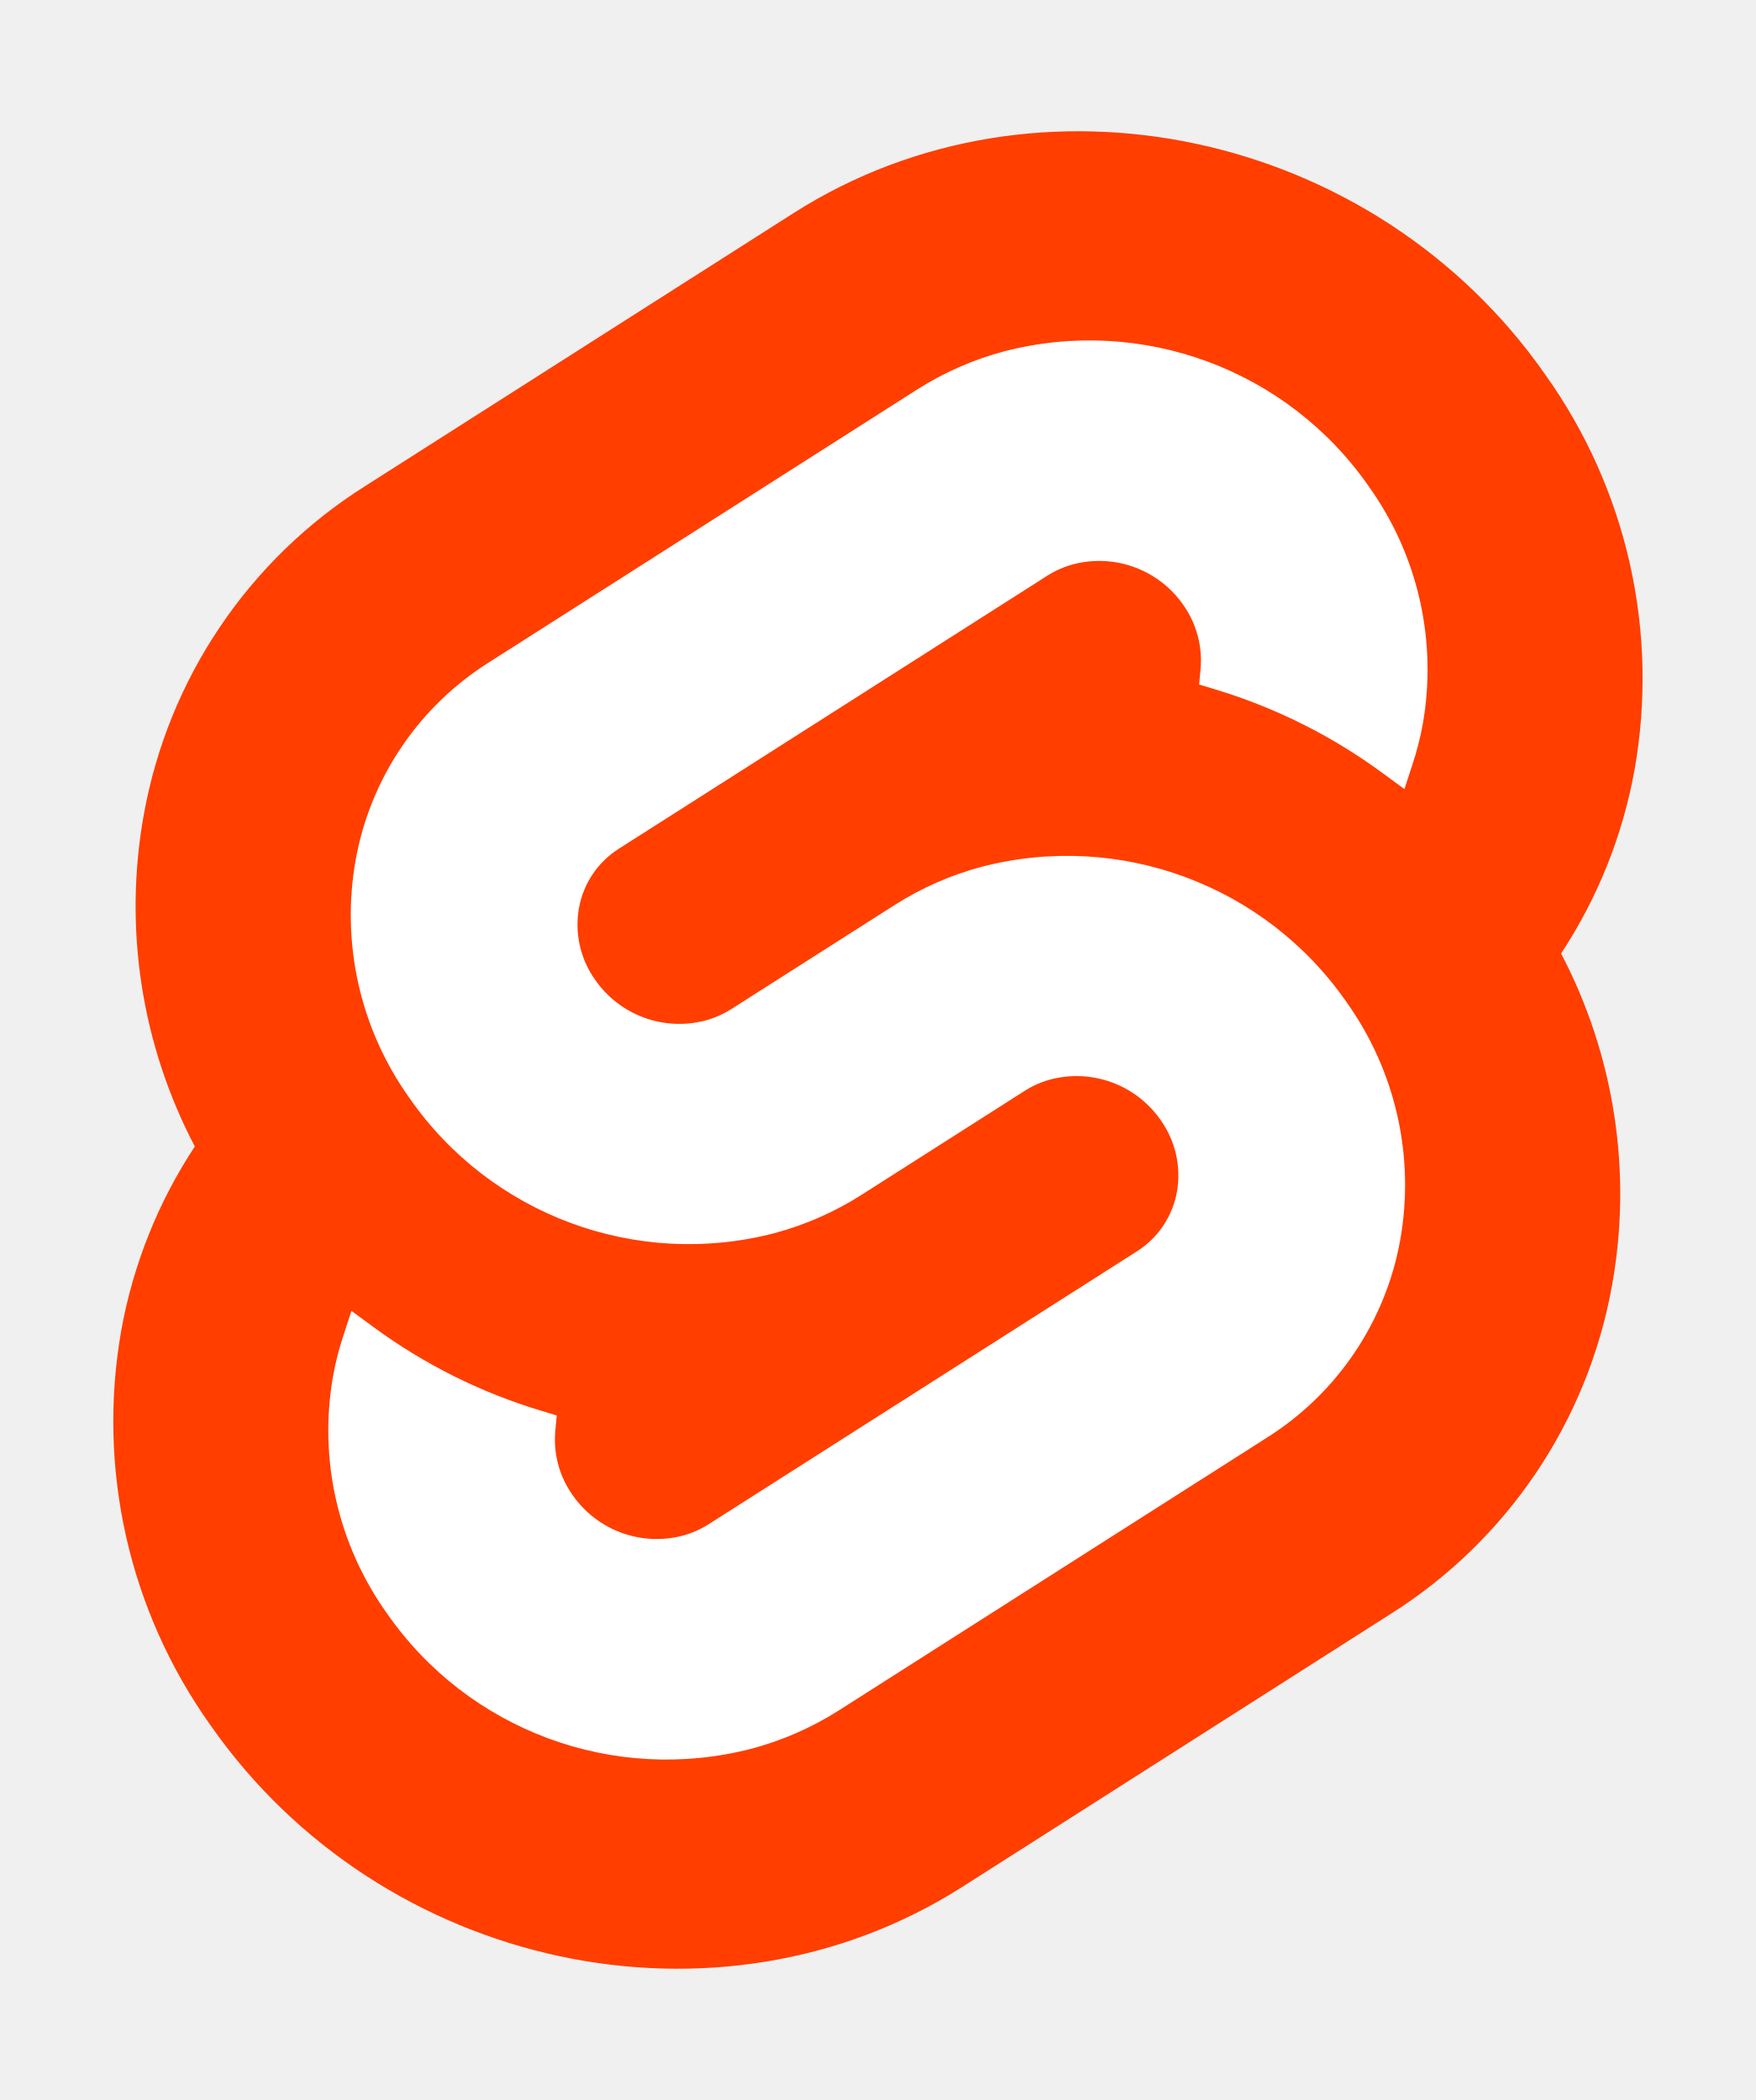
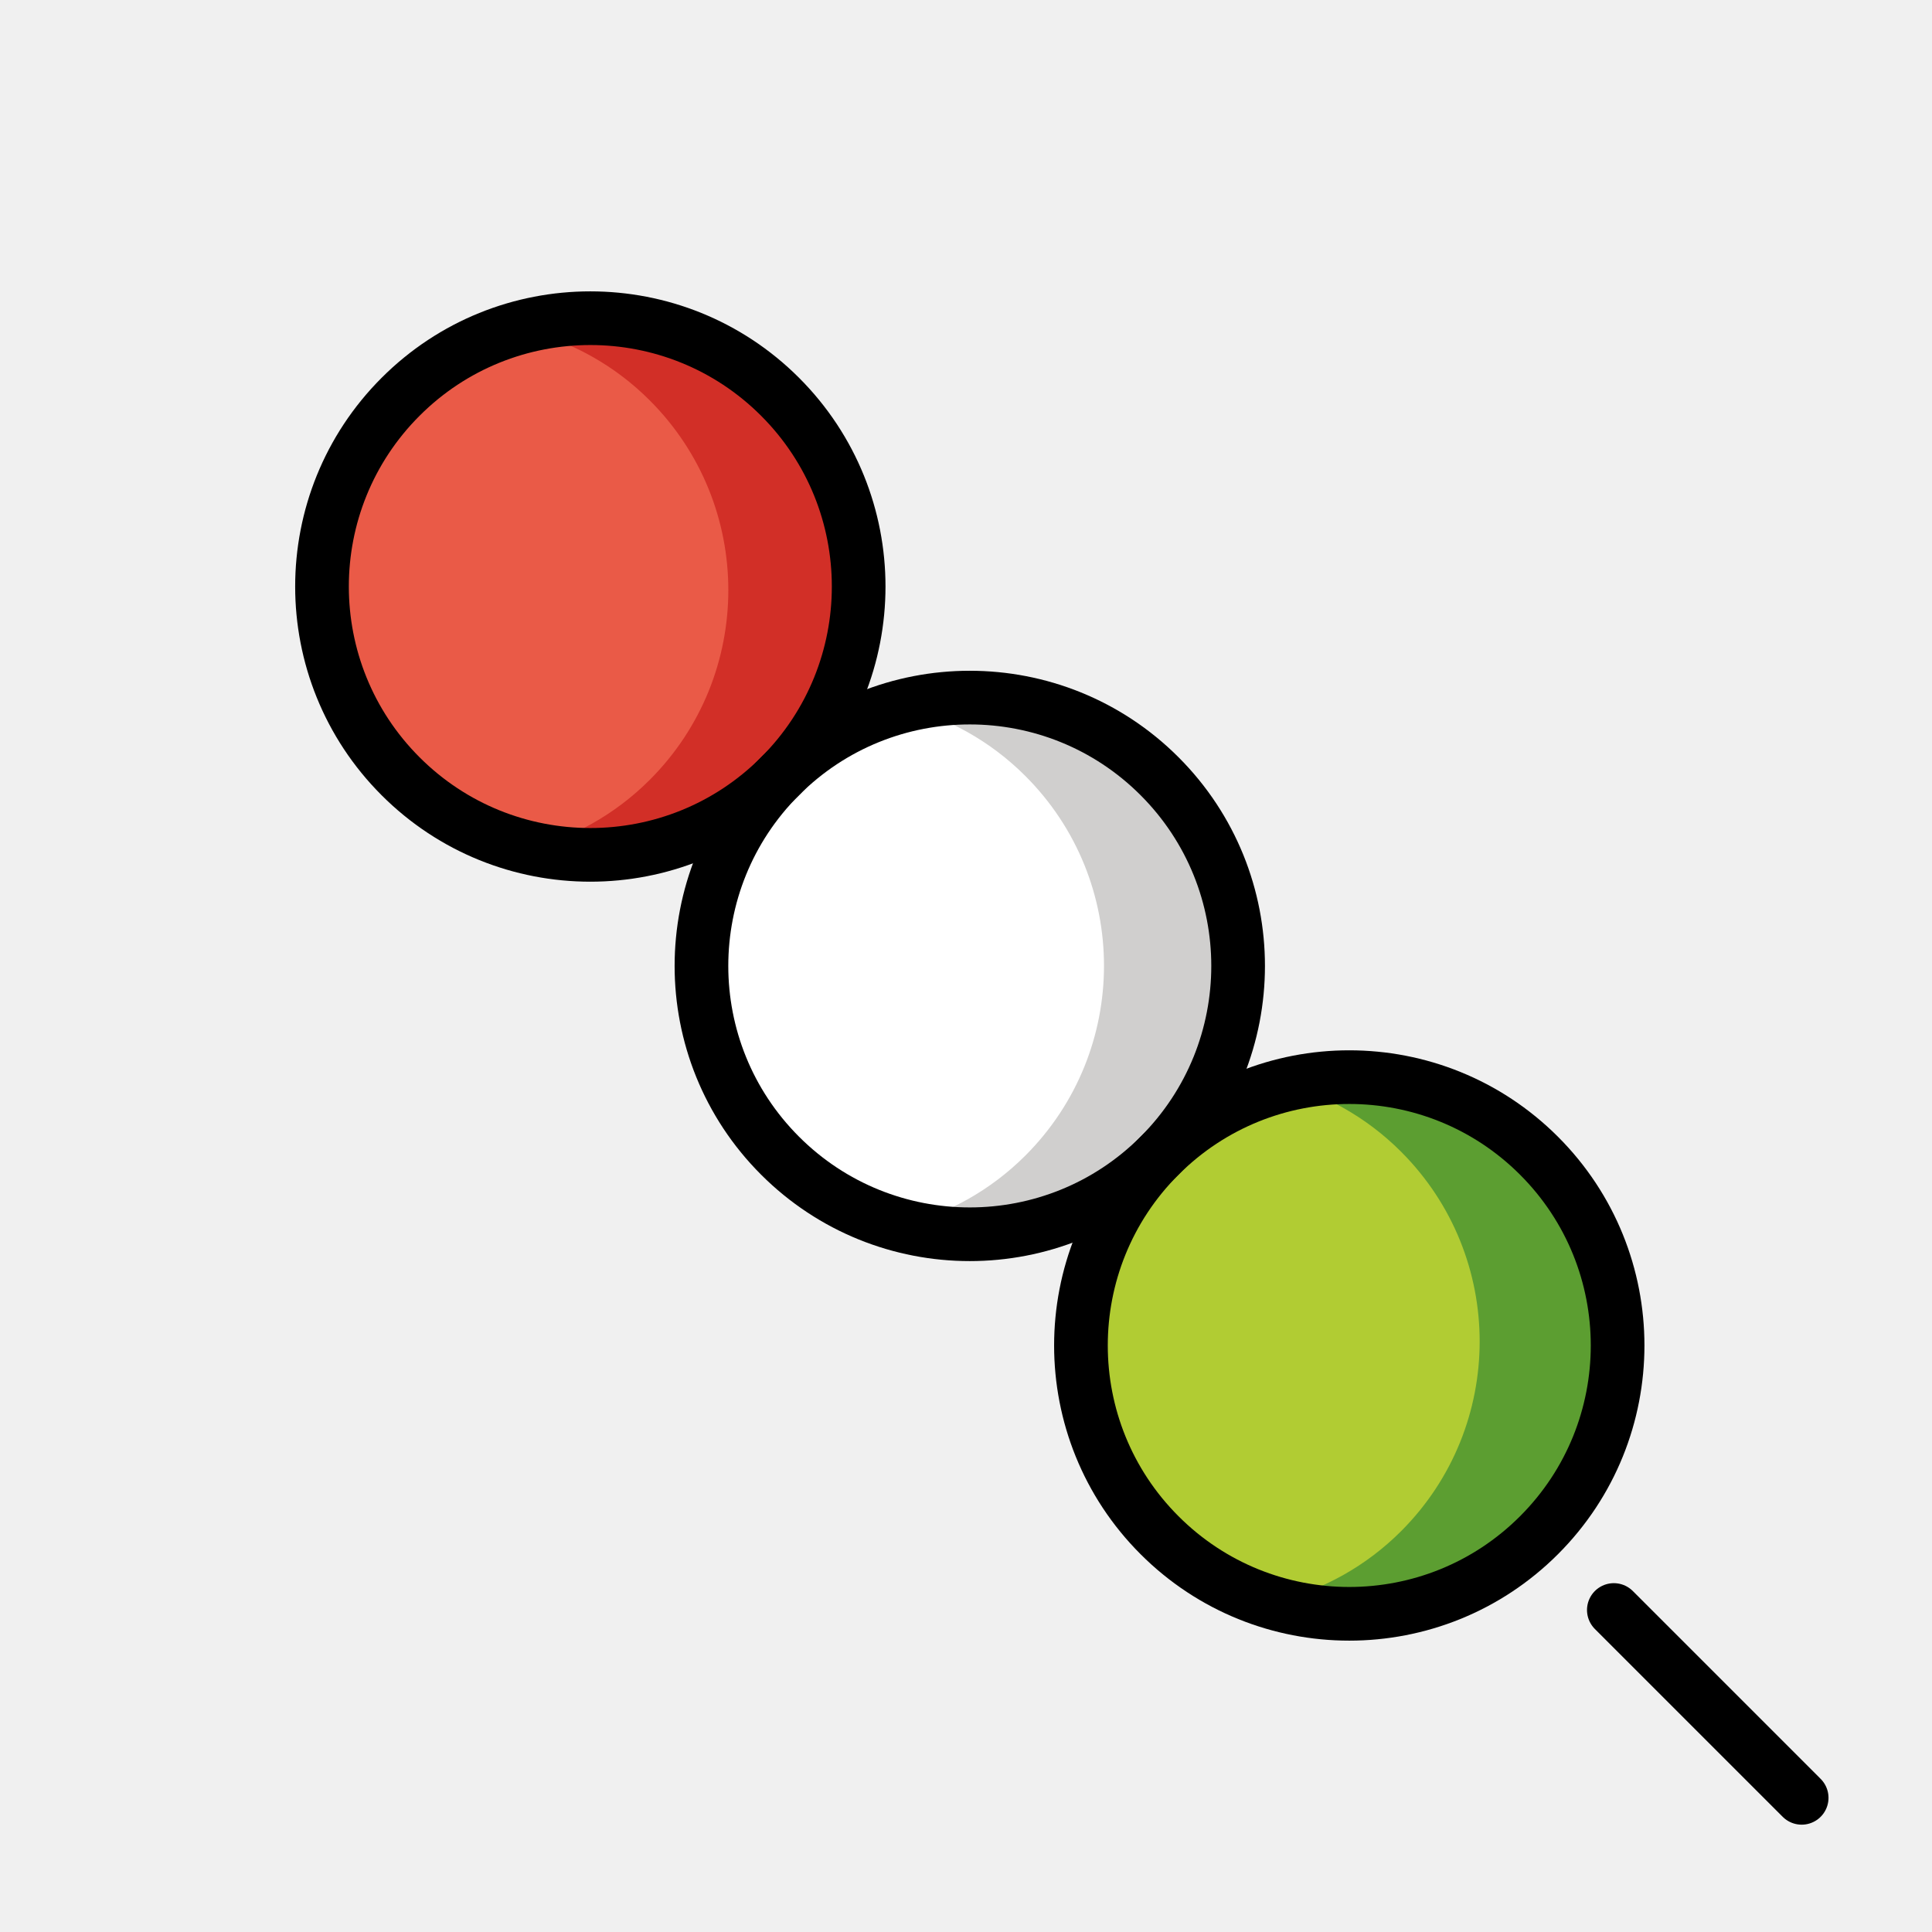
- <svg xmlns="http://www.w3.org/2000/svg" width="107" height="128" viewBox="0 0 107 128">
-   <path d="M94.157 22.819c-10.4-14.885-30.94-19.297-45.792-9.835L22.282 29.608A29.92 29.92 0 0 0 8.764 49.65a31.5 31.5 0 0 0 3.108 20.231 30 30 0 0 0-4.477 11.183 31.9 31.9 0 0 0 5.448 24.116c10.402 14.887 30.942 19.297 45.791 9.835l26.083-16.624A29.92 29.92 0 0 0 98.235 78.35a31.53 31.53 0 0 0-3.105-20.232 30 30 0 0 0 4.474-11.182 31.88 31.88 0 0 0-5.447-24.116" style="fill:#ff3e00" />
-   <path d="M45.817 106.582a20.72 20.72 0 0 1-22.237-8.243 19.17 19.17 0 0 1-3.277-14.503 18 18 0 0 1 .624-2.435l.49-1.498 1.337.981a33.6 33.6 0 0 0 10.203 5.098l.97.294-.09.968a5.85 5.85 0 0 0 1.052 3.878 6.24 6.24 0 0 0 6.695 2.485 5.8 5.8 0 0 0 1.603-.704L69.27 76.28a5.43 5.43 0 0 0 2.45-3.631 5.8 5.8 0 0 0-.987-4.371 6.24 6.24 0 0 0-6.698-2.487 5.7 5.7 0 0 0-1.6.704l-9.953 6.345a19 19 0 0 1-5.296 2.326 20.72 20.72 0 0 1-22.237-8.243 19.17 19.17 0 0 1-3.277-14.502 17.99 17.99 0 0 1 8.13-12.052l26.081-16.623a19 19 0 0 1 5.3-2.329 20.72 20.72 0 0 1 22.237 8.243 19.17 19.17 0 0 1 3.277 14.503 18 18 0 0 1-.624 2.435l-.49 1.498-1.337-.98a33.6 33.6 0 0 0-10.203-5.1l-.97-.294.09-.968a5.86 5.86 0 0 0-1.052-3.878 6.24 6.24 0 0 0-6.696-2.485 5.8 5.8 0 0 0-1.602.704L37.73 51.72a5.42 5.42 0 0 0-2.449 3.63 5.79 5.79 0 0 0 .986 4.372 6.24 6.24 0 0 0 6.698 2.486 5.8 5.8 0 0 0 1.602-.704l9.952-6.342a19 19 0 0 1 5.295-2.328 20.72 20.72 0 0 1 22.237 8.242 19.17 19.17 0 0 1 3.277 14.503 18 18 0 0 1-8.13 12.053l-26.081 16.622a19 19 0 0 1-5.3 2.328" style="fill:#fff" />
+ <svg xmlns="http://www.w3.org/2000/svg" id="emoji" viewBox="0 0 72 72">
+   <g id="color">
+     <ellipse cx="36.142" cy="35.999" rx="10" ry="10" transform="matrix(0.7071 -0.7071 0.7071 0.7071 -14.8698 36.0984)" fill="#FFFFFF" stroke="none" />
+     <ellipse cx="22.142" cy="21.999" rx="10" ry="10" transform="matrix(0.7071 -0.7071 0.7071 0.7071 -9.0706 22.1005)" fill="#ea5a47" stroke="none" />
+     <path fill="#D22F27" stroke="none" d="M29.213,14.92c-2.594-2.595-6.258-3.455-9.571-2.602c1.675,0.431,3.261,1.291,4.571,2.602 c3.906,3.905,3.906,10.237,0.001,14.143c-1.311,1.31-2.897,2.17-4.571,2.602 c3.313,0.853,6.976-0.008,9.571-2.602C33.119,25.157,33.119,18.825,29.213,14.92z" />
+     <ellipse cx="50.142" cy="49.999" rx="9.999" ry="10" transform="matrix(0.7071 -0.7071 0.7071 0.7071 -20.6686 50.098)" fill="#b1cc33" stroke="none" />
+     <path fill="#5c9e31" stroke="none" d="M57.213,42.92c-2.594-2.594-6.258-3.455-9.571-2.602c1.675,0.432,3.261,1.291,4.571,2.602 c3.906,3.906,3.906,10.236,0.001,14.143c-1.311,1.31-2.897,2.17-4.571,2.602 c3.313,0.854,6.976-0.008,9.571-2.602C61.119,53.156,61.119,46.826,57.213,42.92z" />
+     <ellipse cx="36.142" cy="35.999" rx="10" ry="10" transform="matrix(0.7071 -0.7071 0.7071 0.7071 -14.8696 36.1005)" fill="none" stroke="none" />
+     <path fill="#d0cfce" stroke="none" d="M43.213,28.92c-2.594-2.595-6.258-3.455-9.571-2.602c1.675,0.431,3.261,1.291,4.571,2.602 c3.906,3.905,3.906,10.236,0.001,14.143c-1.311,1.31-2.897,2.17-4.571,2.602 c3.313,0.854,6.976-0.008,9.571-2.602C47.119,39.156,47.119,32.825,43.213,28.92z" />
+   </g>
+   <g id="hair" />
+   <g id="skin" />
+   <g id="skin-shadow" />
+   <g id="line">
+     <ellipse cx="36.142" cy="35.999" rx="10" ry="10" transform="matrix(0.7071 -0.7071 0.7071 0.7071 -14.8698 36.0984)" fill="none" stroke="#000000" stroke-linecap="round" stroke-linejoin="round" stroke-miterlimit="10" stroke-width="2" />
+     <ellipse cx="22" cy="21.858" rx="10" ry="10" transform="matrix(0.7071 -0.7071 0.7071 0.7071 -9.012 21.9586)" fill="none" stroke="#000000" stroke-linecap="round" stroke-linejoin="round" stroke-miterlimit="10" stroke-width="2" />
+     <ellipse cx="50.284" cy="50.142" rx="10" ry="10" transform="matrix(0.7071 -0.7071 0.7071 0.7071 -20.7276 50.2424)" fill="none" stroke="#000000" stroke-linecap="round" stroke-linejoin="round" stroke-miterlimit="10" stroke-width="2" />
+     <line x1="60.143" x2="67.143" y1="60" y2="67" fill="none" stroke="#000000" stroke-linecap="round" stroke-linejoin="round" stroke-miterlimit="10" stroke-width="2" />
+   </g>
</svg>
